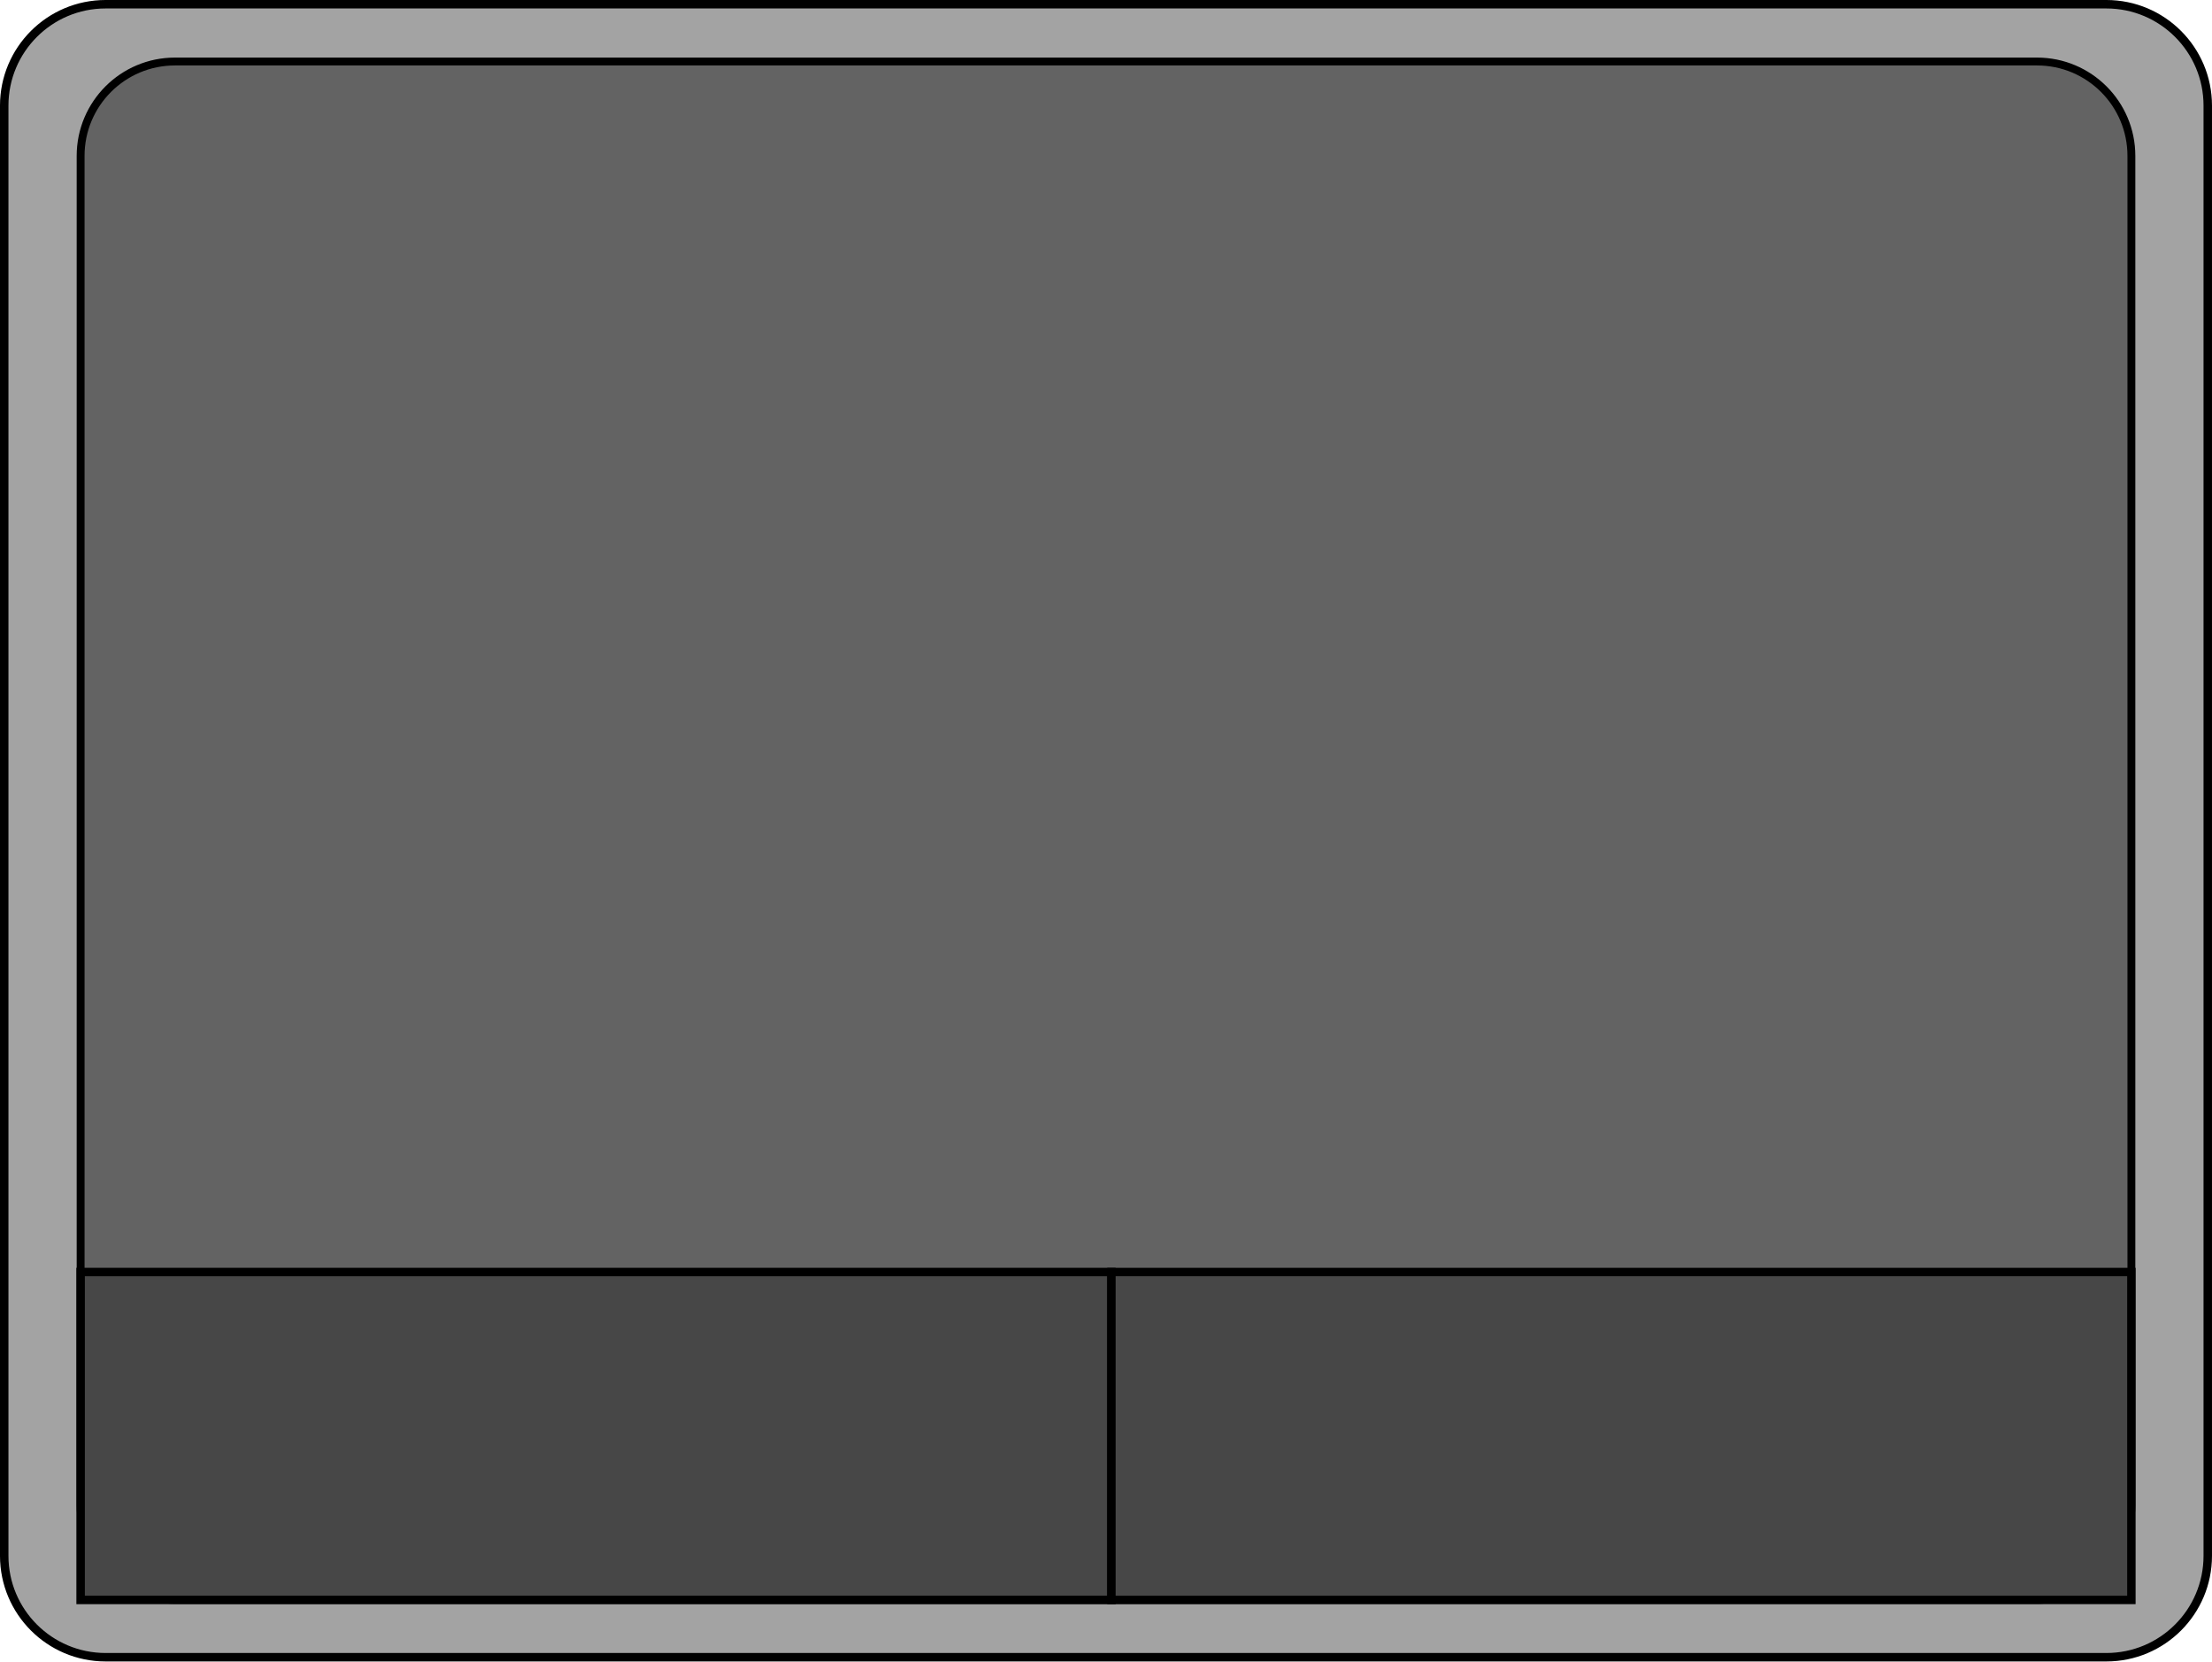
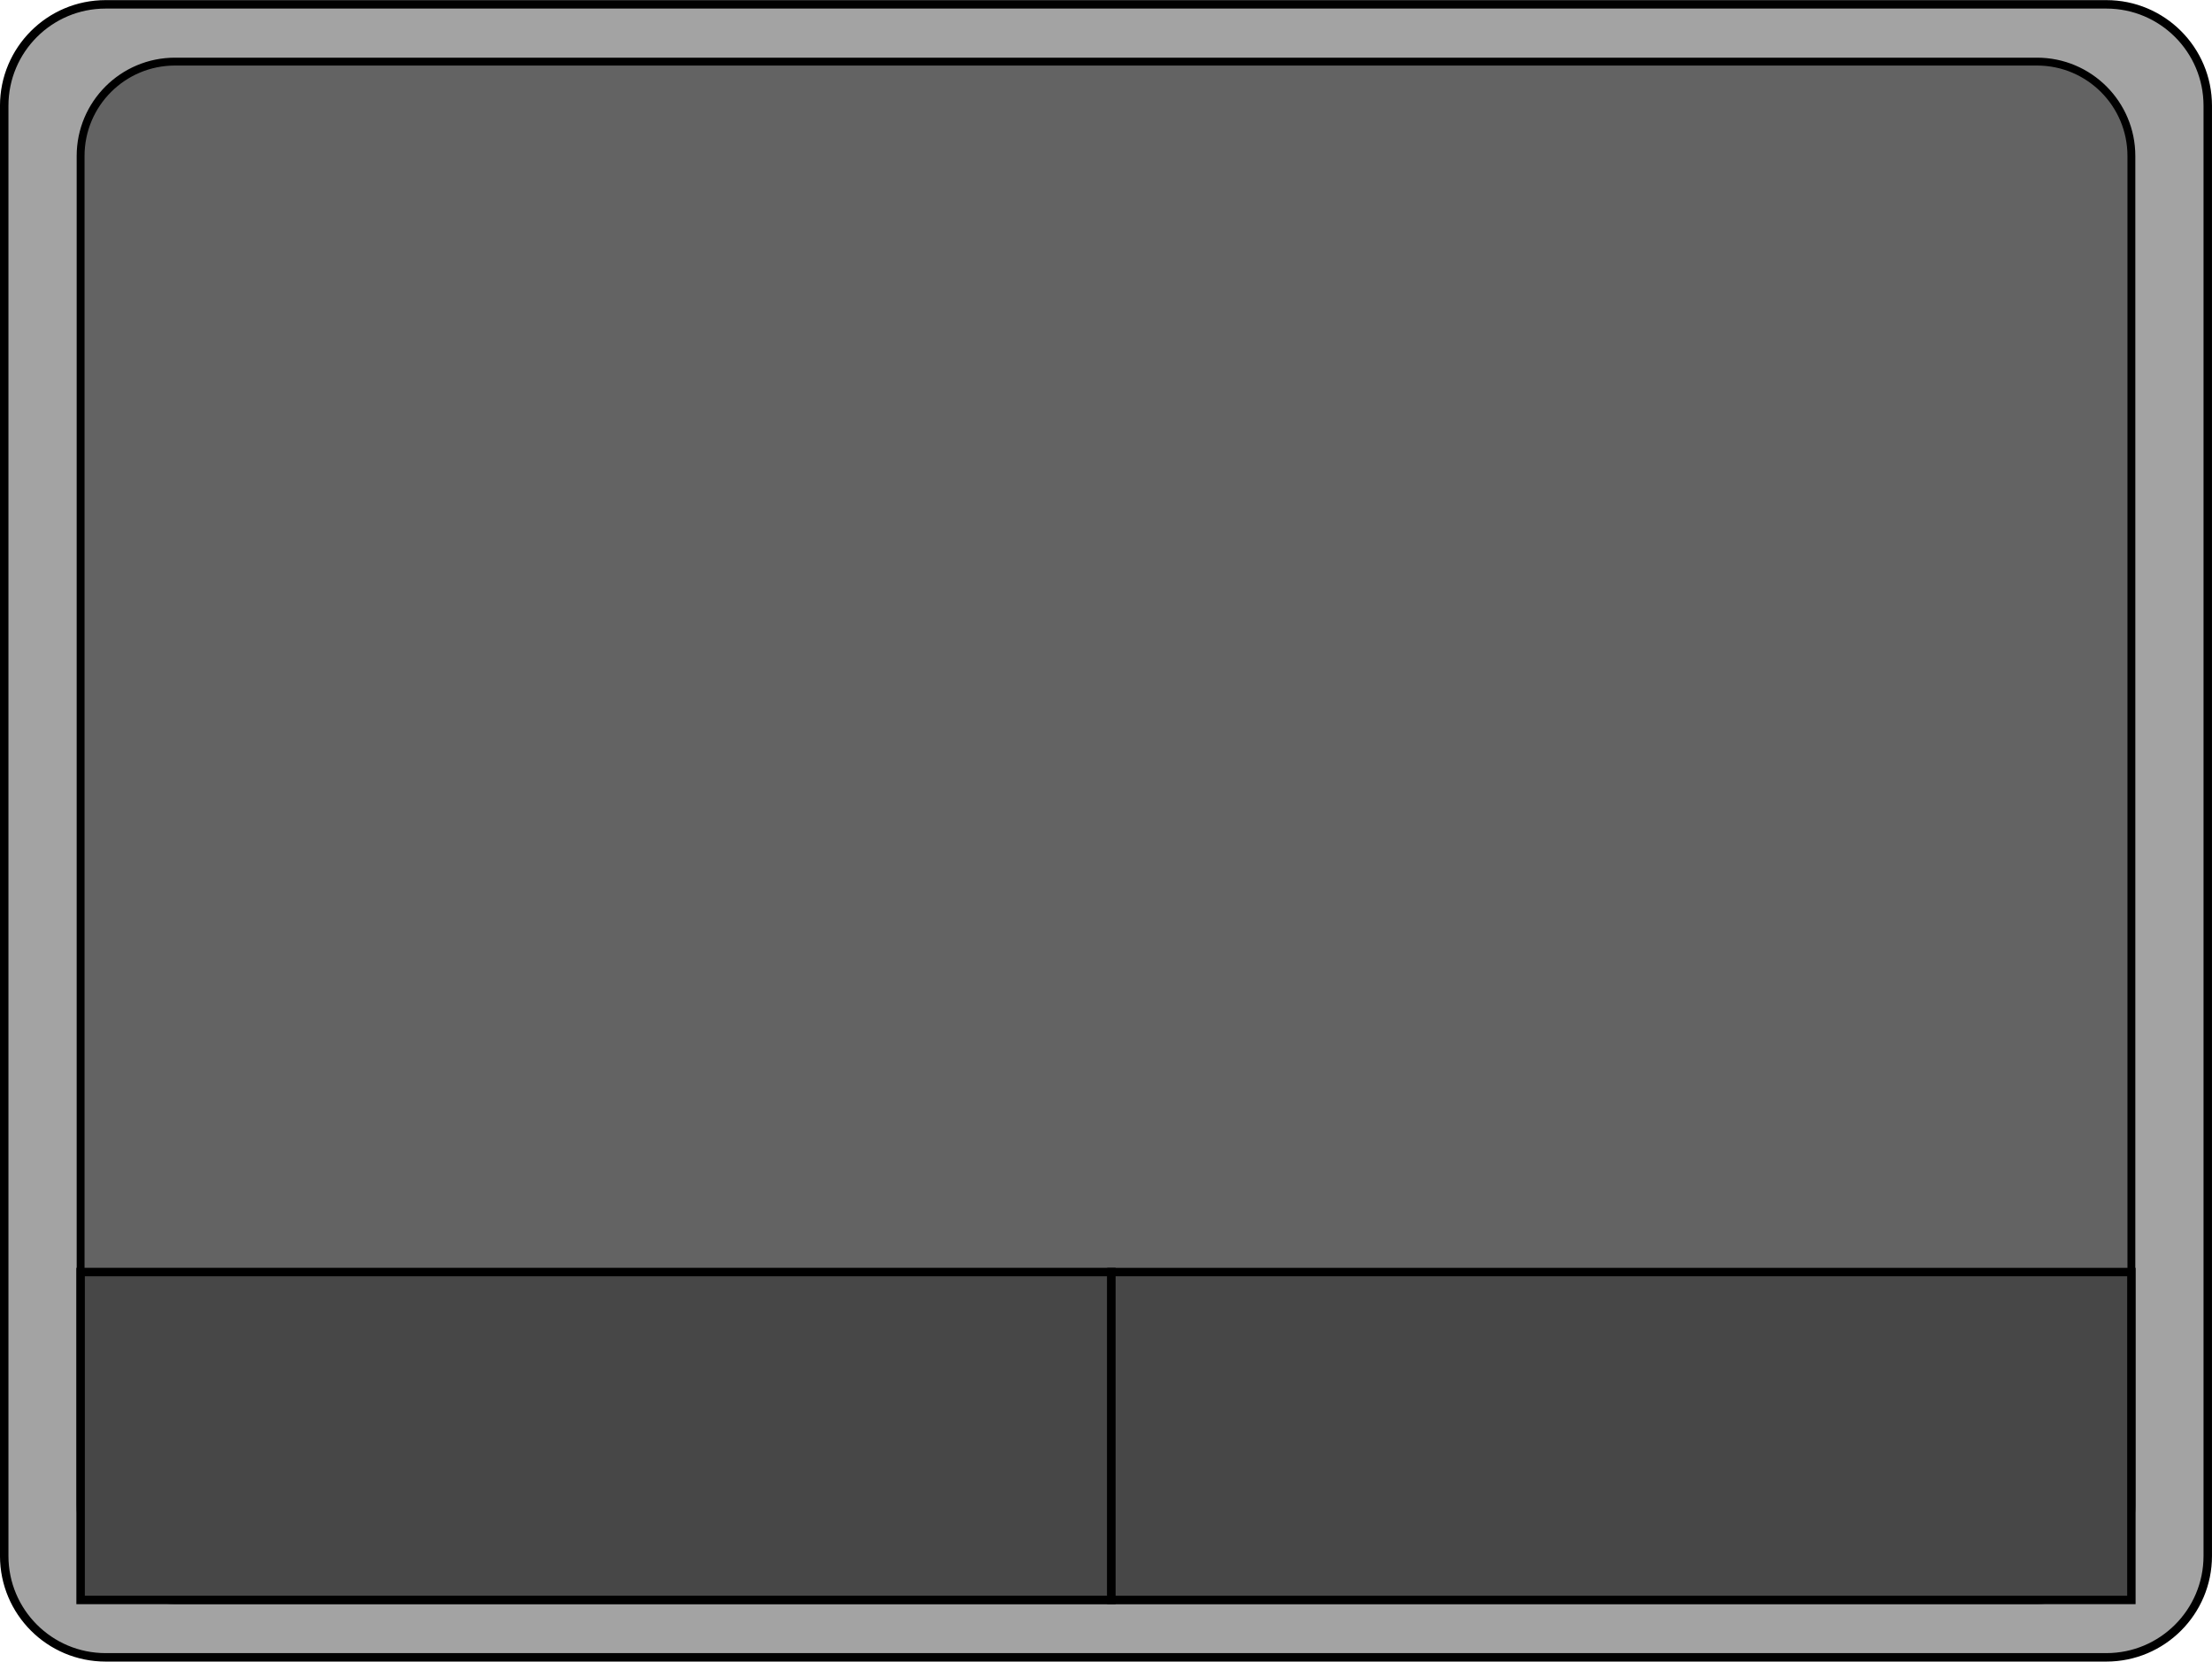
- <svg xmlns="http://www.w3.org/2000/svg" width="86.547mm" height="64.993mm" viewBox="0 0 86.547 64.993" version="1.1" id="svg2352">
-   <defs id="defs2346" />
-   <g id="layer1" transform="translate(-38.97578,-119.2416)">
-     <rect style="font-variation-settings:normal;opacity:1;vector-effect:none;fill:#a3a3a3;fill-opacity:1;fill-rule:evenodd;stroke:#000000;stroke-width:0.331;stroke-linecap:butt;stroke-linejoin:miter;stroke-miterlimit:4;stroke-dasharray:none;stroke-dashoffset:0;stroke-opacity:1;stop-color:#000000;stop-opacity:1" id="rect2929" width="86.216" height="64.662" x="39.141" y="119.407" ry="3.967" />
-     <rect style="font-variation-settings:normal;opacity:1;vector-effect:none;fill:#636363;fill-opacity:1;fill-rule:evenodd;stroke:#000000;stroke-width:0.308;stroke-linecap:butt;stroke-linejoin:miter;stroke-miterlimit:4;stroke-dasharray:none;stroke-dashoffset:0;stroke-opacity:1;stop-color:#000000" id="rect2929-3" width="80.239" height="60.179" x="42.13" y="121.648" ry="3.692" />
-     <rect style="font-variation-settings:normal;opacity:1;vector-effect:none;fill:#474747;fill-opacity:1;fill-rule:evenodd;stroke:#000000;stroke-width:0.331;stroke-linecap:butt;stroke-linejoin:miter;stroke-miterlimit:4;stroke-dasharray:none;stroke-dashoffset:0;stroke-opacity:1;stop-color:#000000;stop-opacity:1" id="rect2951" width="40.331" height="12.827" x="42.13" y="169.001" ry="0" />
-     <rect style="font-variation-settings:normal;opacity:1;vector-effect:none;fill:#474747;fill-opacity:1;fill-rule:evenodd;stroke:#000000;stroke-width:0.329;stroke-linecap:butt;stroke-linejoin:miter;stroke-miterlimit:4;stroke-dasharray:none;stroke-dashoffset:0;stroke-opacity:1;stop-color:#000000" id="rect2951-2" width="39.908" height="12.827" x="82.461" y="169.001" ry="0" />
+ <svg xmlns="http://www.w3.org/2000/svg" width="86.547mm" height="64.993mm" version="1.1" viewBox="0 0 86.547 64.993">
+   <g transform="translate(-38.976 -119.24)" fill-rule="evenodd" stroke="#000">
+     <rect x="39.141" y="119.41" width="86.216" height="64.662" ry="3.967" fill="#a3a3a3" stop-color="#000000" stroke-width=".331" style="font-variation-settings:normal" />
+     <rect x="42.13" y="121.65" width="80.239" height="60.179" ry="3.692" fill="#636363" stop-color="#000000" stroke-width=".308" style="font-variation-settings:normal" />
+     <rect x="42.13" y="169" width="40.331" height="12.827" ry="0" fill="#474747" stop-color="#000000" stroke-width=".331" style="font-variation-settings:normal" />
+     <rect x="82.461" y="169" width="39.908" height="12.827" ry="0" fill="#474747" stop-color="#000000" stroke-width=".329" style="font-variation-settings:normal" />
  </g>
</svg>
